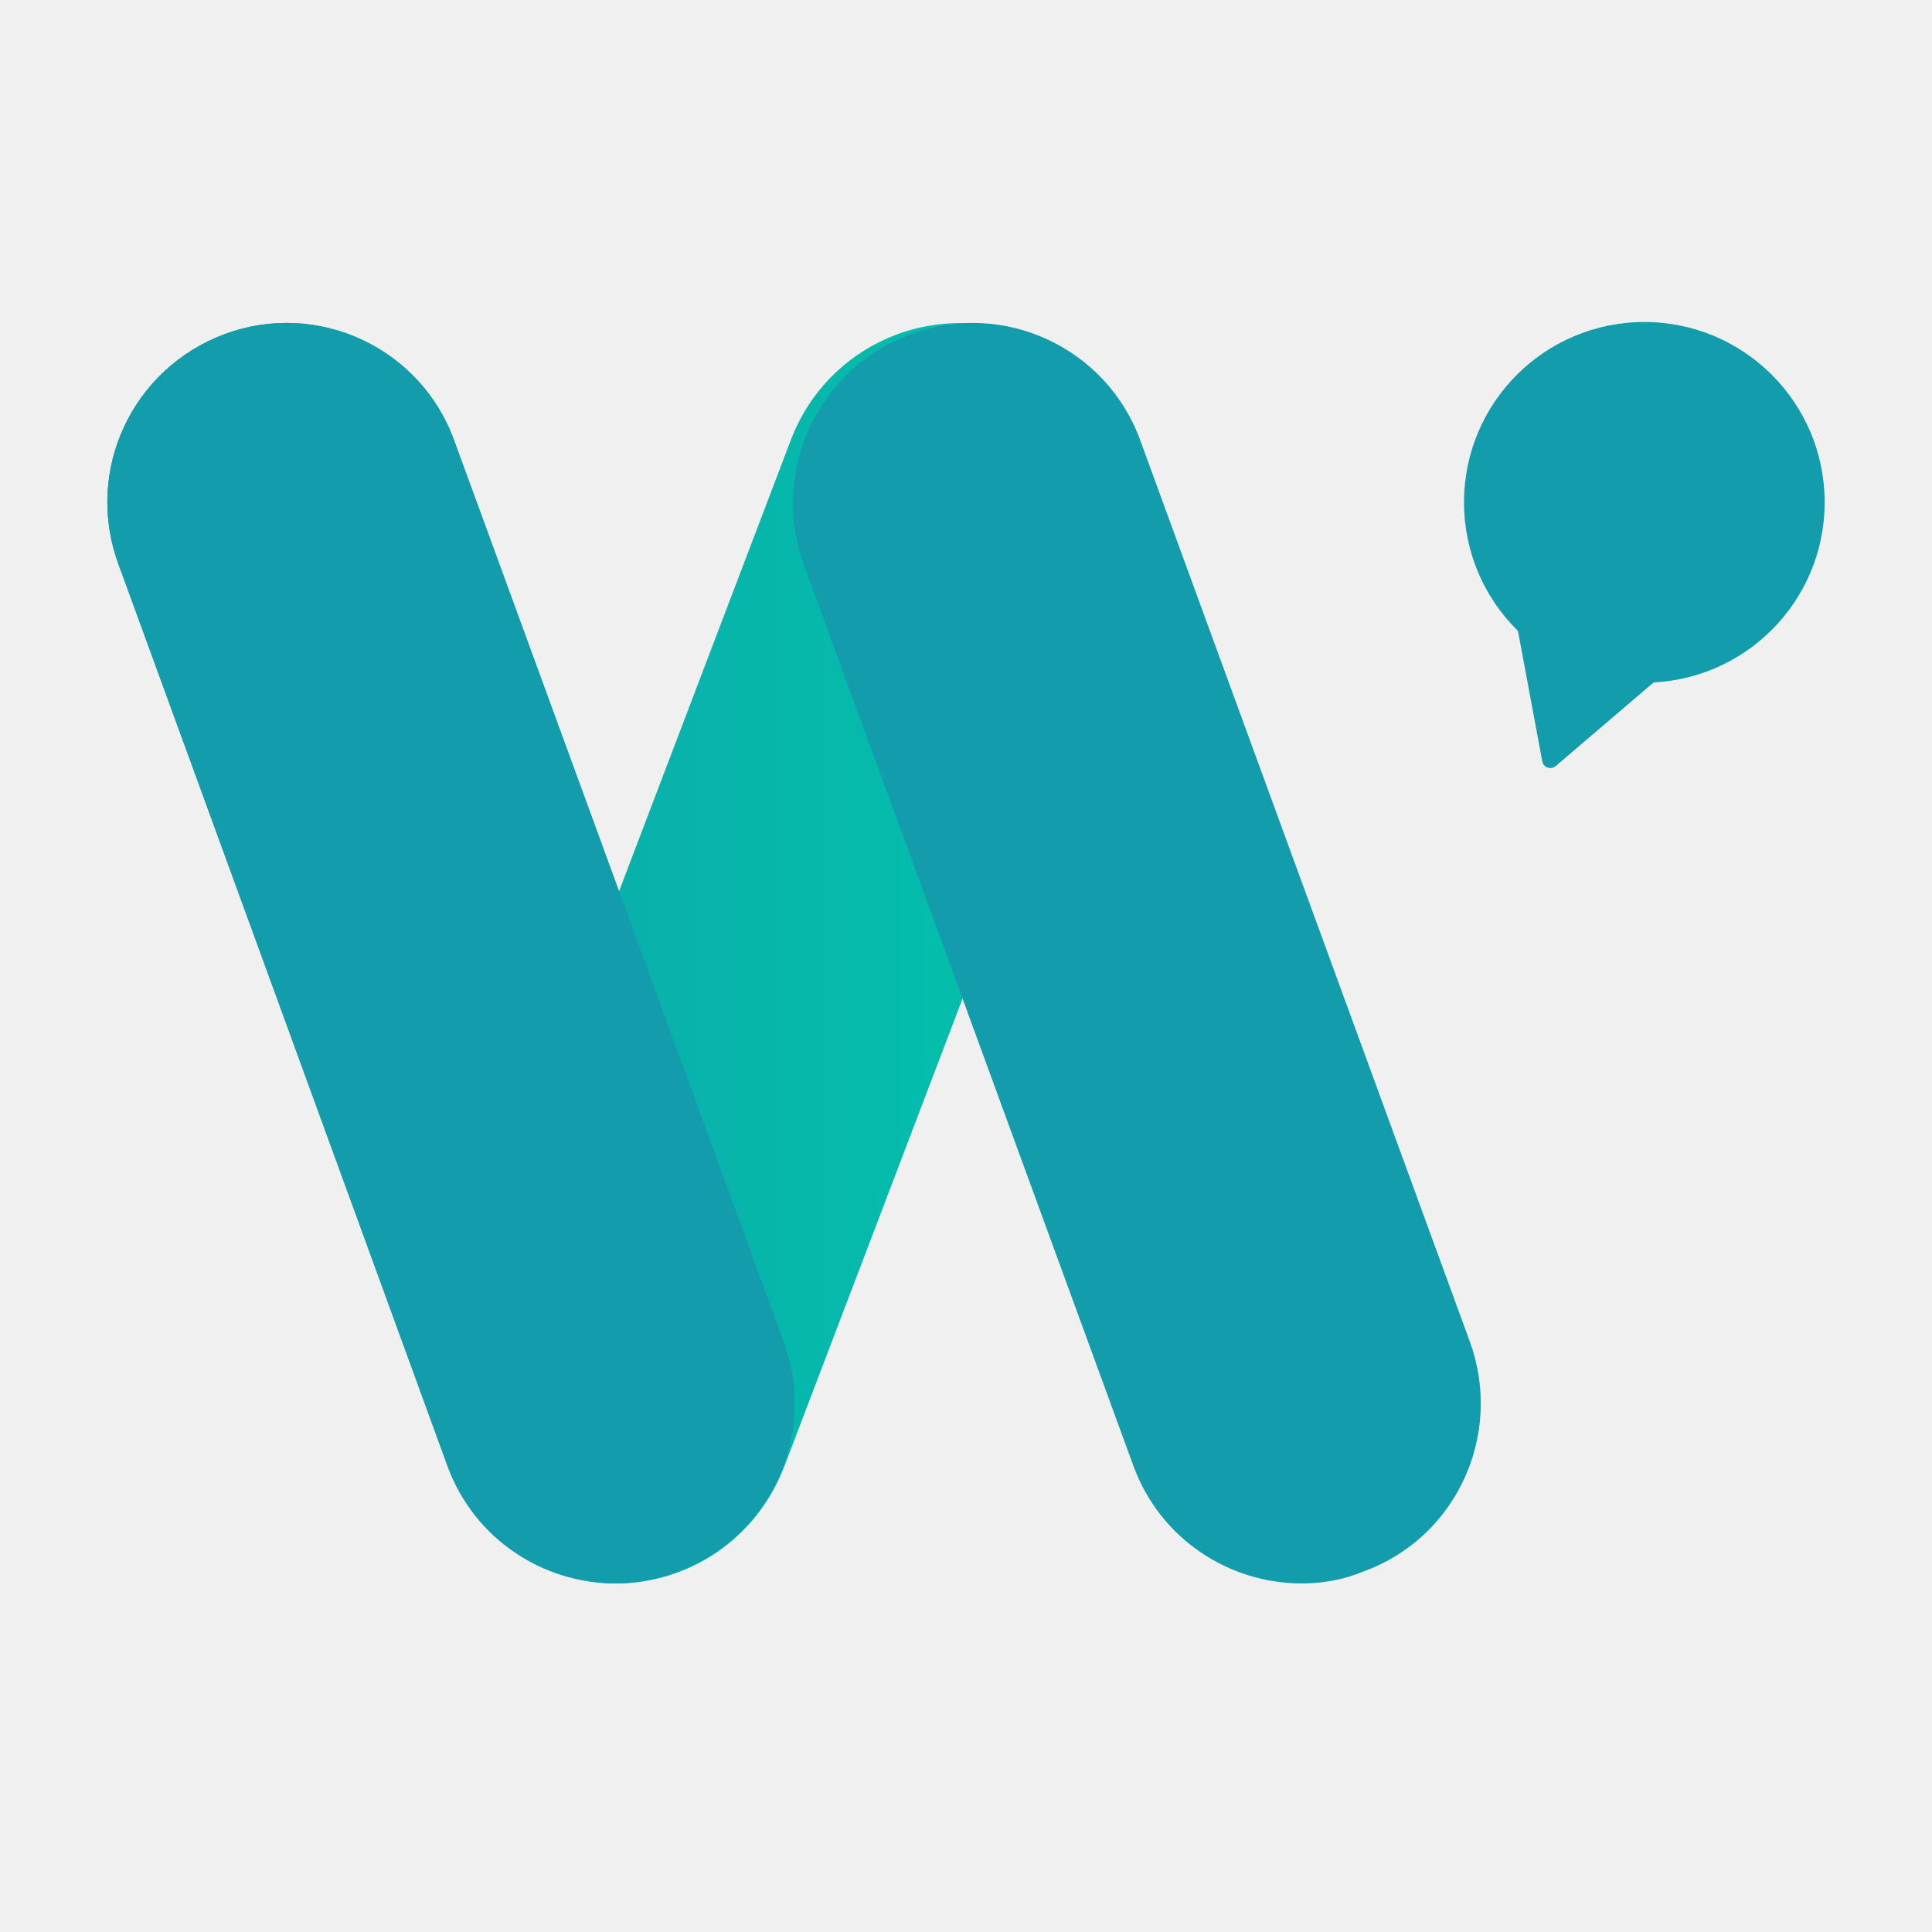
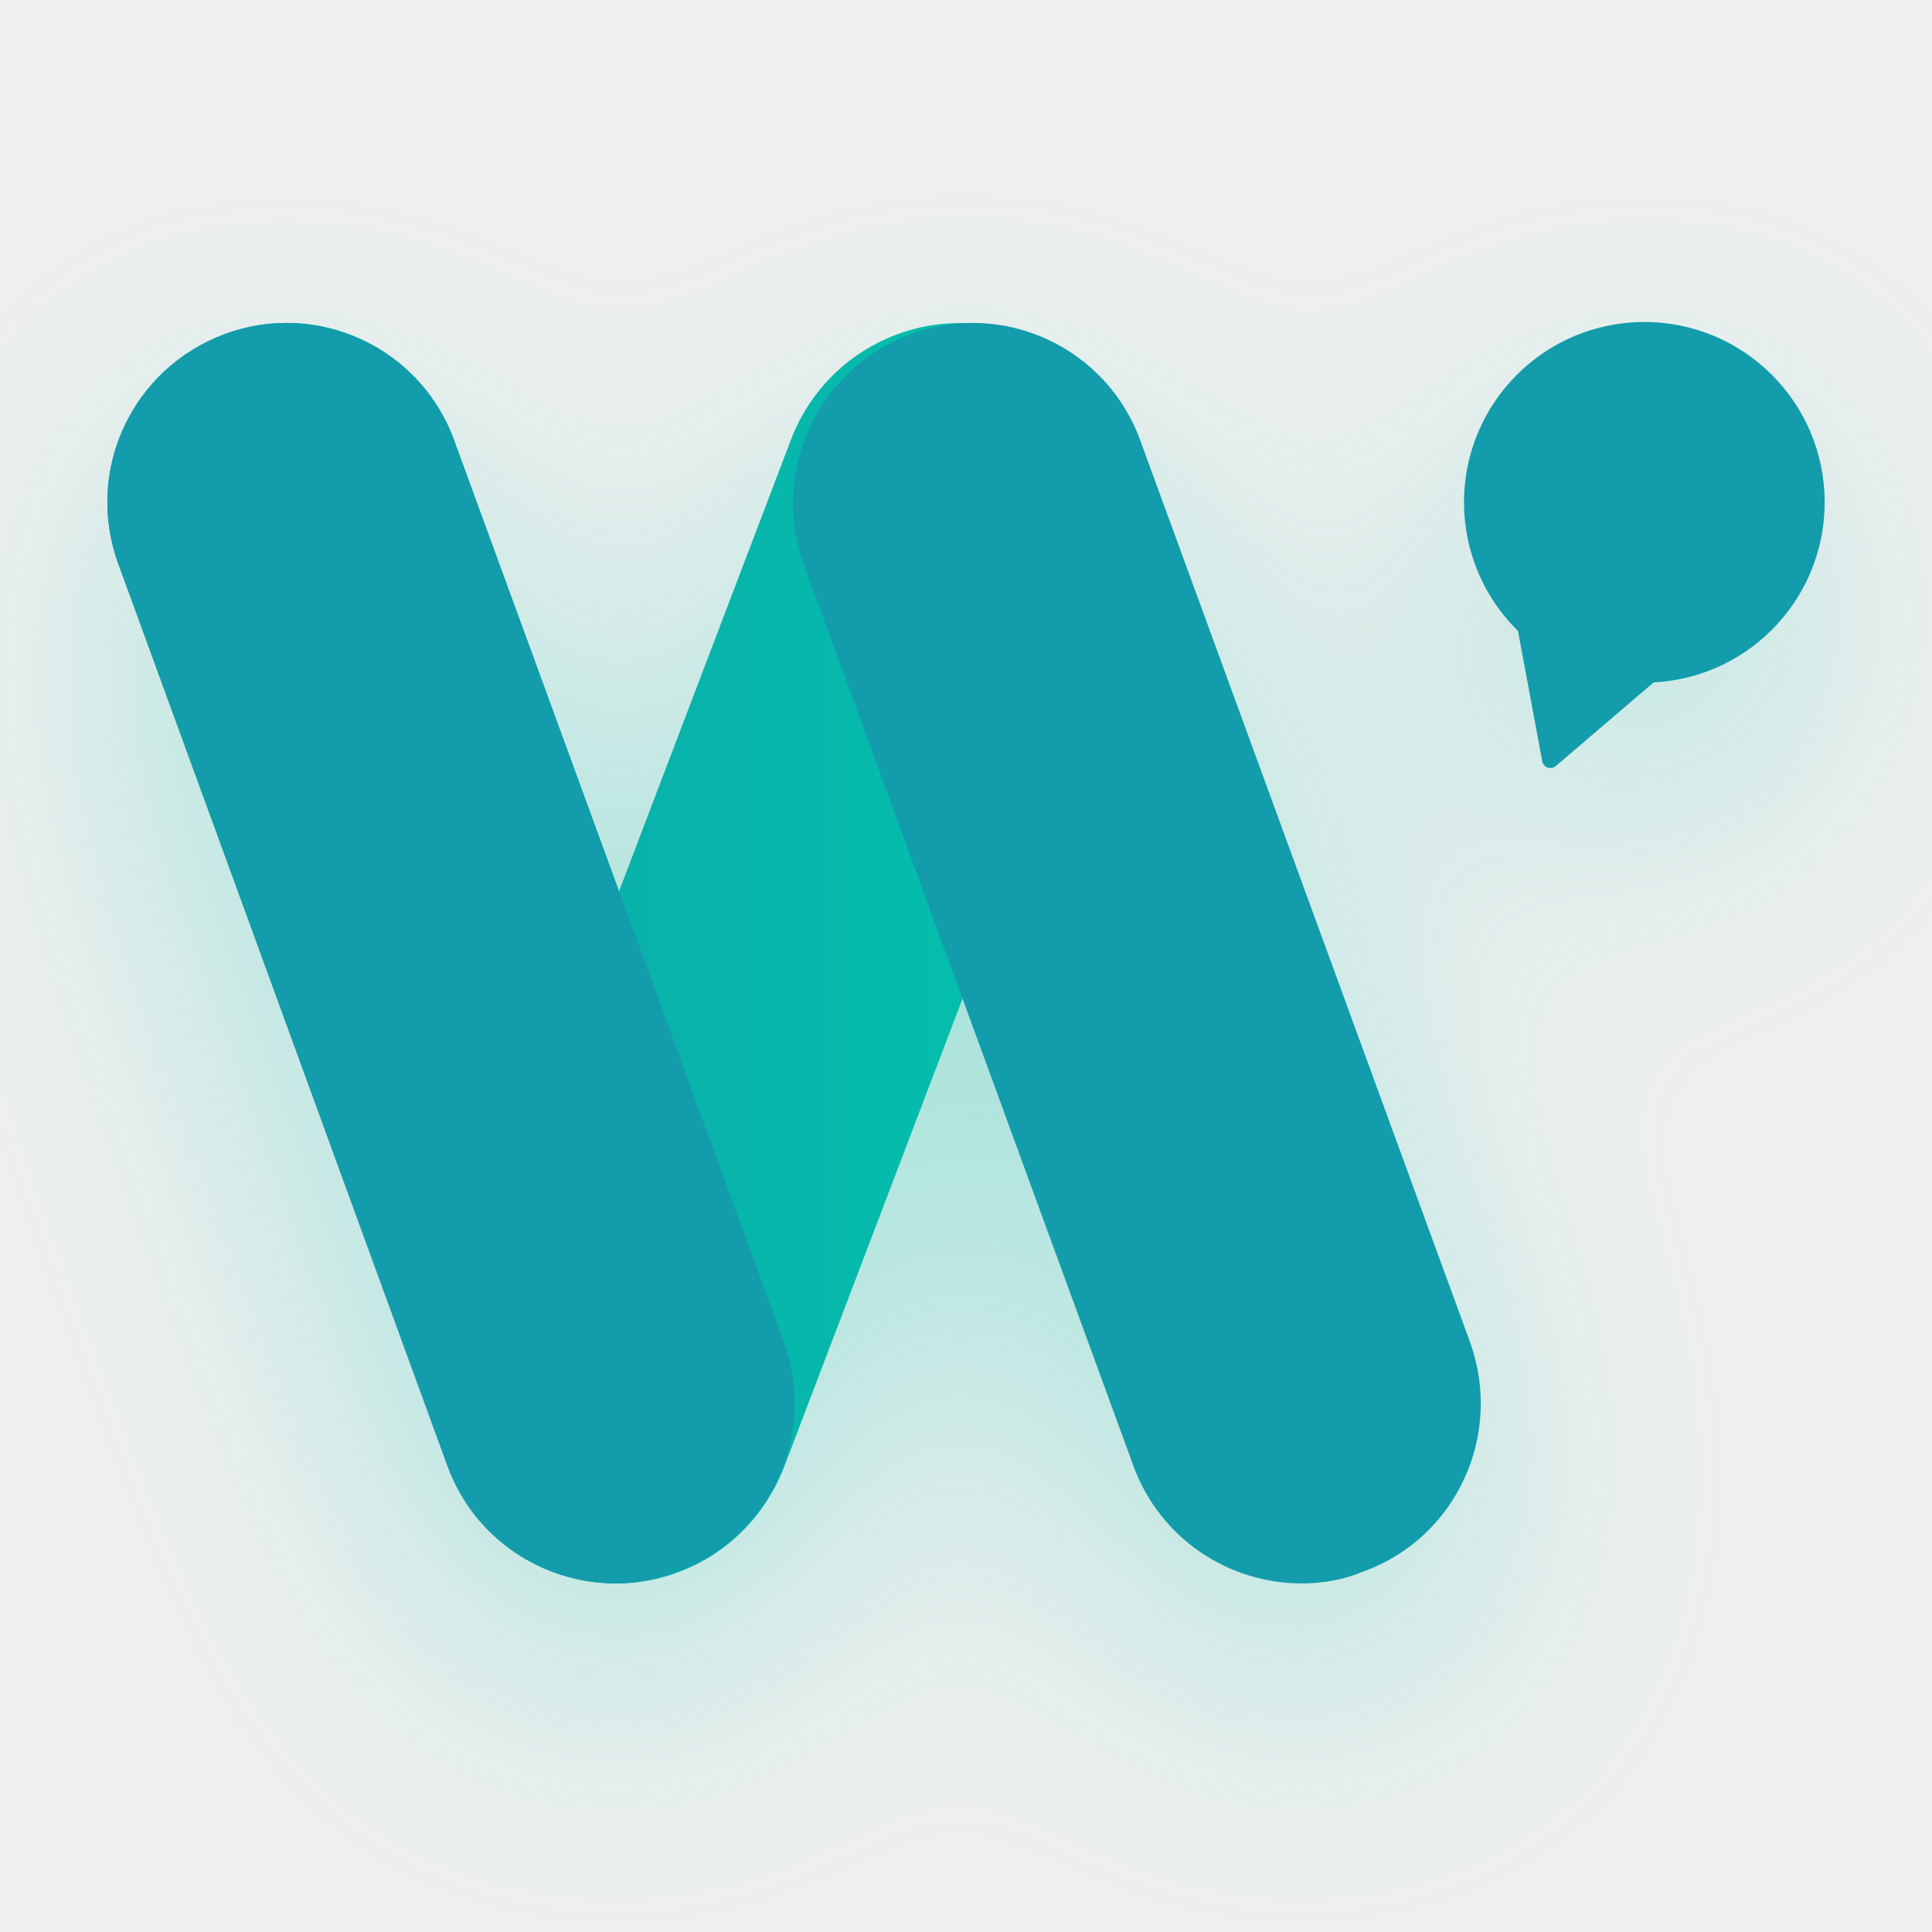
<svg xmlns="http://www.w3.org/2000/svg" width="36" height="36" viewBox="0 0 36 36" fill="none">
-   <path d="M30.64 12.72C32.495 12.72 34 11.216 34 9.36C34 7.504 32.495 6 30.64 6C28.784 6 27.28 7.504 27.28 9.36C27.28 11.216 28.784 12.72 30.64 12.72Z" fill="#139CAB" />
-   <path d="M11.471 29.505H11.455C  10.063 29.489 8.815 28.625 8.351 27.313L2.207 10.512C1.567 8.768 2.463 6.864 4.191 6.224C5.919 5.584 7.839 6.48 8.463 8.208L11.535 16.608L14.751 8.16C15.423 6.448 17.343 5.584 19.072 6.24C20.799 6.896 21.663 8.816 21.008 10.544L14.607 27.345C14.095 28.657 12.863 29.505 11.471 29.505Z" fill="url(#paint0_linear)" />
-   <path d="M24.256 29.505C22.896 29.505 21.616 28.673 21.119 27.313L14.975 10.512C14.351 8.768 15.247 6.864 16.975 6.224C18.703 5.584 20.623 6.48 21.248 8.208L27.392 25.009C28.016 26.737 27.136 28.657 25.408 29.281C25.024 29.441 24.64 29.505 24.256 29.505Z" fill="#139CAB" />
-   <path d="M11.471 29.505C10.111 29.505 8.831 28.673 8.335 27.313L2.207 10.512C1.567 8.768 2.463 6.864 4.191 6.224C5.919 5.584 7.839 6.48 8.463 8.208L14.607 25.009C15.231 26.737 14.351 28.657 12.623 29.281C12.239 29.441 11.855 29.505 11.471 29.505Z" fill="#139CAB" />
-   <path d="M31.632 12.016L28.992 14.272C28.896 14.352 28.752 14.304 28.736 14.176L28.08 10.656L30.528 9.552L31.632 12.016Z" fill="#139CAB" />
+   <g clip-path="url(#clip0)">
+     <g filter="url(#filter0_d)">
+       <path d="M30.64 12.72C32.495 12.72 34 11.216 34 9.36C34 7.504 32.495 6 30.64 6C28.784 6 27.28 7.504 27.28 9.36C27.28 11.216 28.784 12.72 30.64 12.72Z" fill="#139CAB" />
+       <path d="M11.471 29.505H11.455C10.063 29.489 8.815 28.625 8.351 27.313L2.207 10.512C1.567 8.768 2.463 6.864 4.191 6.224C5.919 5.584 7.839 6.48 8.463 8.208L11.535 16.608L14.751 8.16C15.423 6.448 17.343 5.584 19.072 6.24C20.799 6.896 21.663 8.816 21.008 10.544L14.607 27.345C14.095 28.657 12.863 29.505 11.471 29.505Z" fill="url(#paint0_linear)" />
+       <path d="M24.256 29.505C22.896 29.505 21.616 28.673 21.119 27.313L14.975 10.512C14.351 8.768 15.247 6.864 16.975 6.224C18.703 5.584 20.623 6.48 21.248 8.208L27.392 25.009C28.016 26.737 27.136 28.657 25.408 29.281C25.024 29.441 24.64 29.505 24.256 29.505Z" fill="#139CAB" />
+       <path d="M11.471 29.505C10.111 29.505 8.831 28.673 8.335 27.313L2.207 10.512C1.567 8.768 2.463 6.864 4.191 6.224C5.919 5.584 7.839 6.48 8.463 8.208L14.607 25.009C15.231 26.737 14.351 28.657 12.623 29.281C12.239 29.441 11.855 29.505 11.471 29.505Z" fill="#139CAB" />
+       <path d="M31.632 12.016L28.992 14.272C28.896 14.352 28.752 14.304 28.736 14.176L28.08 10.656L30.528 9.552L31.632 12.016Z" fill="#139CAB" />
+     </g>
+   </g>
  <defs>
+     <filter id="filter0_d" x="-4" y="2" width="44" height="35.505" filterUnits="userSpaceOnUse" color-interpolation-filters="sRGB">
+       <feFlood flood-opacity="0" result="BackgroundImageFix" />
+       <feColorMatrix in="SourceAlpha" type="matrix" values="0 0 0 0 0 0 0 0 0 0 0 0 0 0 0 0 0 0 127 0" result="hardAlpha" />
+       <feOffset dy="2" />
+       <feGaussianBlur stdDeviation="3" />
+       <feColorMatrix type="matrix" values="0 0 0 0 0 0 0 0 0 0.773 0 0 0 0 0.671 0 0 0 0.3 0" />
+       <feBlend mode="normal" in2="BackgroundImageFix" result="effect1_dropShadow" />
+       <feBlend mode="normal" in="SourceGraphic" in2="effect1_dropShadow" result="shape" />
+     </filter>
    <linearGradient id="paint0_linear" x1="1.999" y1="17.765" x2="21.22" y2="17.765" gradientUnits="userSpaceOnUse">
      <stop stop-color="#139CAB" />
      <stop offset="1" stop-color="#00C5AB" />
    </linearGradient>
+     <clipPath id="clip0">
+       <rect width="36" height="36" fill="white" />
+     </clipPath>
  </defs>
</svg>
